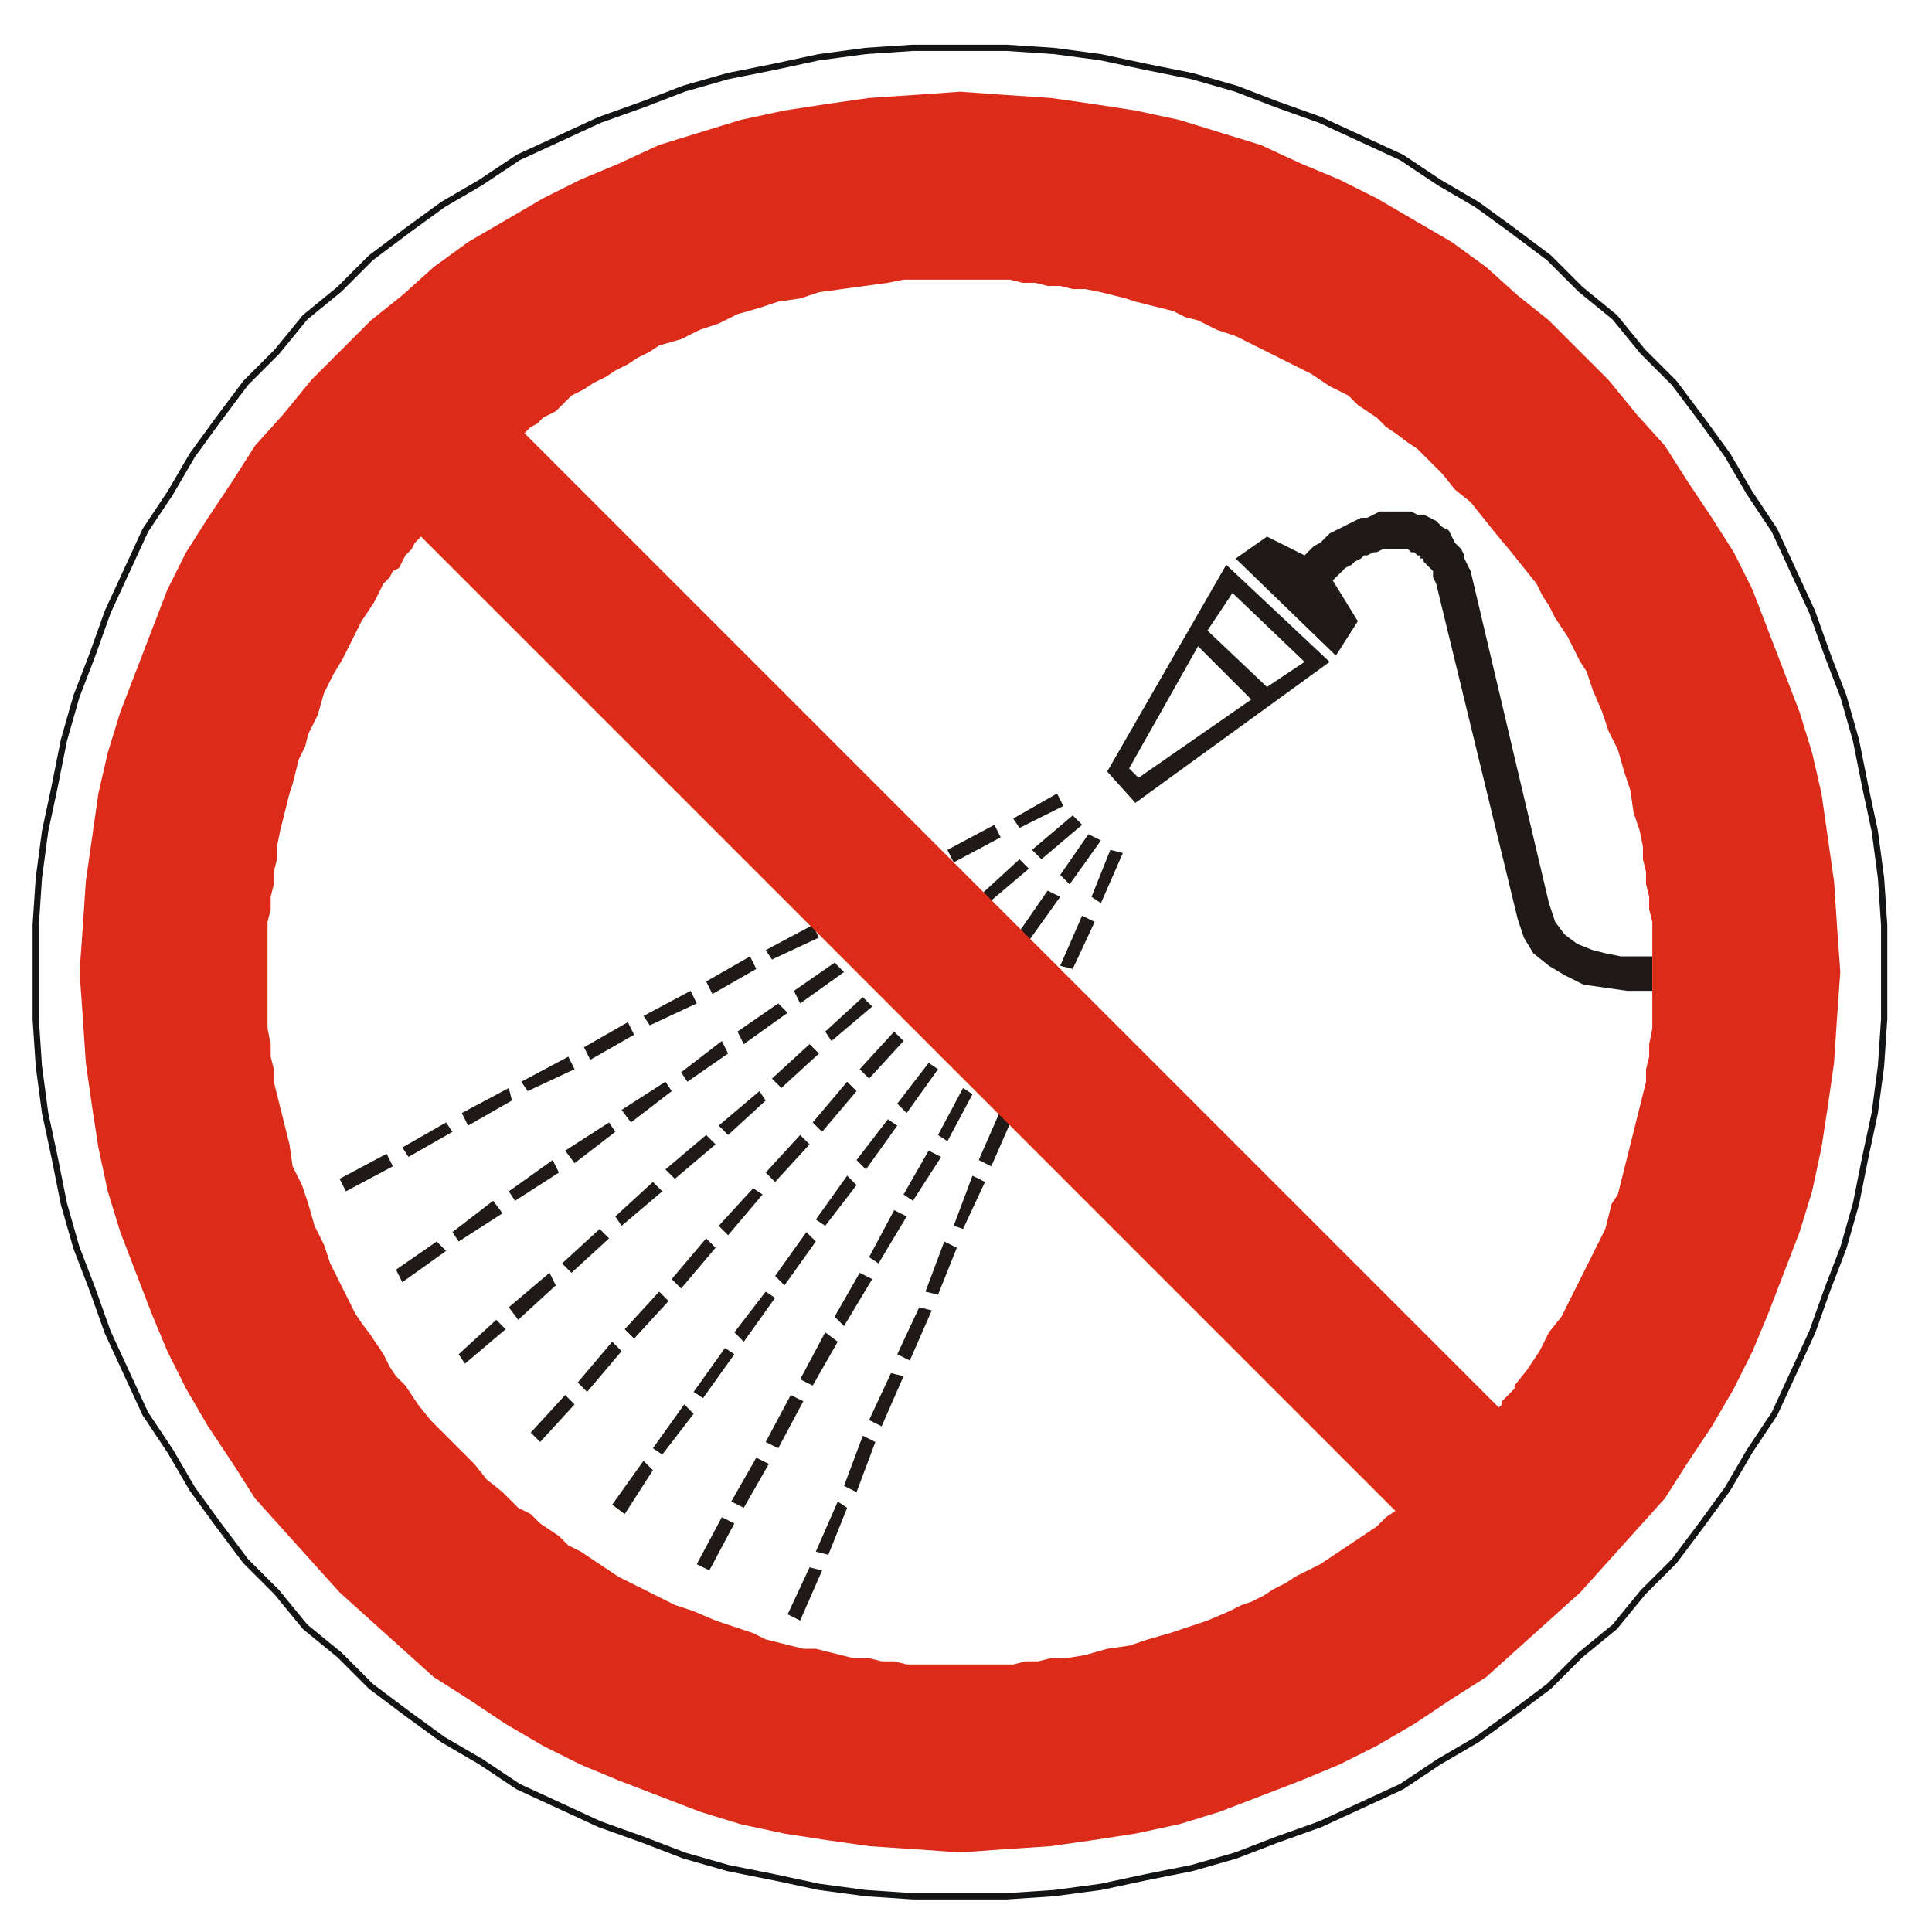
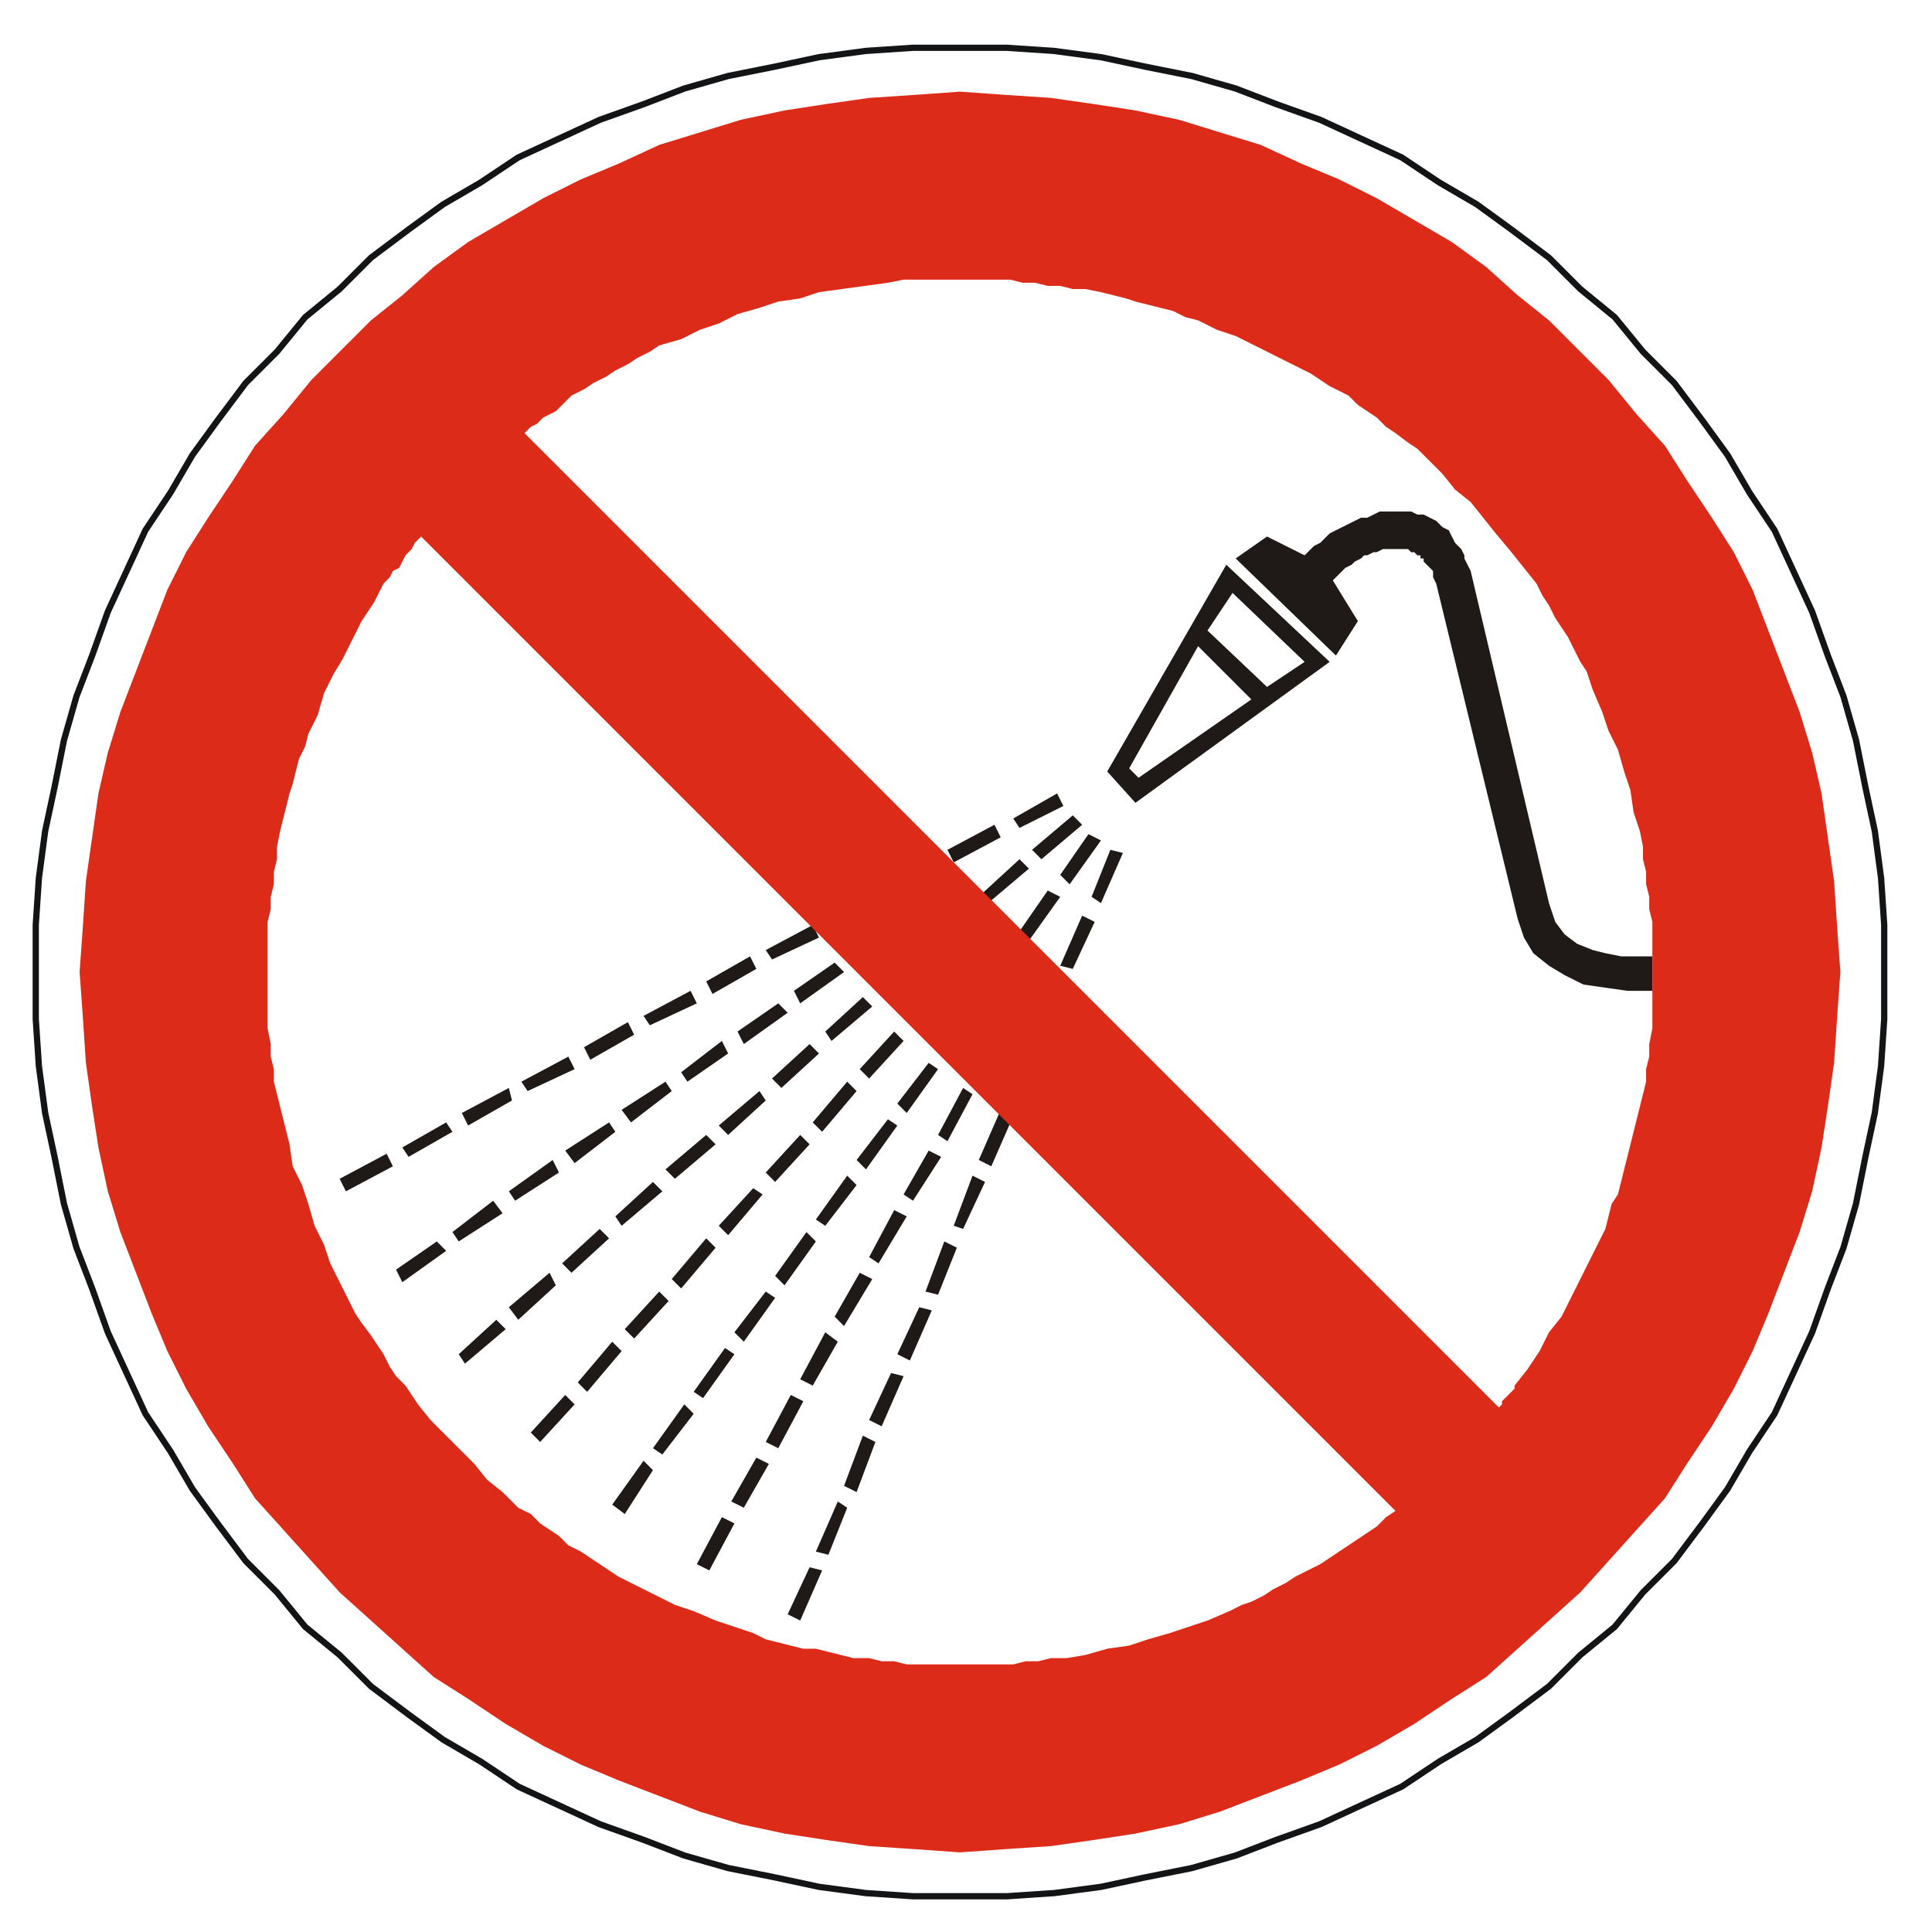
- <svg xmlns="http://www.w3.org/2000/svg" viewBox="0 0 185 185">
-   <g transform="translate(0-867.36)">
-     <path d="m91.92 871.94h4.5l4.5.3 4.5.6 4.2.9 4.5.9 4.2 1.2 3.9 1.5 4.2 1.5 3.9 1.8 3.9 1.8 3.6 2.4 3.6 2.1 3.3 2.4 3.6 2.7 3 3 3.3 2.7 2.7 3.3 3 3 2.7 3.6 2.4 3.3 2.1 3.6 2.4 3.6 1.8 3.9 1.8 3.9 1.5 4.2 1.5 3.9 1.2 4.2.9 4.5.9 4.2.6 4.5.3 4.5v9l-.3 4.5-.6 4.5-.9 4.2-.9 4.5-1.2 4.2-1.5 3.9-1.5 4.2-1.8 3.9-1.8 3.9-2.4 3.6-2.1 3.6-2.4 3.3-2.7 3.6-3 3-2.7 3.3-3.3 2.7-3 3-3.6 2.7-3.3 2.4-3.6 2.1-3.6 2.4-3.9 1.8-3.9 1.8-4.2 1.5-3.9 1.5-4.2 1.2-4.5.9-4.2.9-4.5.6-4.5.3h-9l-4.5-.3-4.5-.6-4.2-.9-4.5-.9-4.2-1.2-3.9-1.5-4.2-1.5-3.9-1.8-3.9-1.8-3.6-2.4-3.6-2.1-3.3-2.4-3.6-2.7-3-3-3.3-2.7-2.7-3.3-3-3-2.7-3.6-2.4-3.3-2.1-3.6-2.4-3.6-3.6-7.8-1.5-4.2-1.5-3.9-1.2-4.2-.9-4.5-.9-4.2-.6-4.5-.3-4.5v-9l.3-4.5.6-4.5.9-4.2.9-4.5 1.2-4.2 1.5-3.9 1.5-4.2 3.6-7.8 2.4-3.6 2.1-3.6 2.4-3.3 2.7-3.6 3-3 2.7-3.3 3.3-2.7 3-3 3.6-2.7 3.3-2.4 3.6-2.1 3.6-2.4 3.9-1.8 3.9-1.8 4.2-1.5 3.9-1.5 4.2-1.2 4.5-.9 4.2-.9 4.5-.6 4.5-.3h4.5" fill="none" stroke="#121415" stroke-linejoin="round" stroke-linecap="round" stroke-width=".6" stroke-miterlimit="10" />
-     <g fill-rule="evenodd">
-       <path d="m95.52 957.14l-.9-.9-3.6 3.6.9.9 3.6-3.6m-4.5 4.8l-.9-.9-3.3 3.9.9.9 3.3-3.9m-4.5 5.1l-.9-.9-3.3 3.6.9.9 3.3-3.6m-4.5 4.8l-.9-.9-3.3 3.9.9.9 3.3-3.9m-4.5 5.1l-.9-.9-3.3 3.6.9.9 3.3-3.6m-4.5 4.8l-.9-.6-3.3 3.6.9.9 3.3-3.9m-4.5 5.1l-.9-.9-3.3 3.9.9.9 3.3-3.9m-4.5 5.1l-.9-.9-3.3 3.6.9.9 3.3-3.6m-4.5 4.8l-.9-.9-3.3 3.9.9.9 3.3-3.9m-4.5 5.1l-.9-.9-3.3 3.6.9.9 3.3-3.6m43.5-51.3l-.9-.9-3.6 3.3.6.9 3.9-3.3m5.1-4.2l-.9-.9-3.9 3.3.9.9 3.9-3.3m-10.2 8.7l-.9-.9-3.6 3.3.9.9 3.6-3.3m-5.1 4.5l-.6-.9-3.9 3.3.9.9 3.6-3.3m-4.8 4.2l-.9-.9-3.6 3.3.6.9 3.9-3.3m-5.1 4.5l-.9-.9-3.6 3.3.9.9 3.6-3.3m-5.1 4.5l-.6-.9-3.9 3.3.9.9 3.6-3.3m-4.8 4.2l-.9-.9-3.9 3.3.9.9 3.9-3.3m-5.1 4.5l-.9-.9-3.6 3.3.6.9 3.9-3.3m-5.1 4.5l-.9-.9-3.6 3.3.9.9 3.6-3.3m-5.1 4.5l-.6-1.2-3.9 3.3.9 1.2 3.6-3.3m-4.8 4.2l-.9-.9-3.6 3.3.6.9 3.9-3.3m43.2-41.7l-.6-.9-4.2 2.7.6 1.2 4.2-3m-5.4 3.9l-.6-1.2-4.2 3 .6.9 4.2-2.7m-5.4 3.6l-.9-.9-3.9 2.7.6 1.2 4.2-3m-5.4 3.9l-.9-.9-3.9 2.7.6 1.2 4.2-3m-5.7 3.9l-.6-1.2-3.9 3 .6.9 3.9-2.7m-5.4 3.6l-.6-.9-4.2 2.7.9 1.2 3.9-3m-5.4 3.9l-.6-.9-4.2 2.7.9 1.2 3.9-3m-5.4 3.9l-.6-1.2-4.2 3 .6.9 4.2-2.7m-5.4 3.9l-.9-1.2-3.9 3 .6.9 4.2-2.7m-5.4 3.6l-.9-.9-3.9 2.7.6 1.2 4.2-3m53.1-39.6l-.6-1.2-4.5 2.4.6 1.2 4.5-2.4m6-3l-.6-1.2-4.2 2.4.6.9 4.2-2.1m-11.7 6.3l-.6-1.2-4.5 2.4.6.9 4.5-2.1m-6 3l-.6-1.2-4.2 2.4.6 1.2 4.2-2.4m-5.7 3.3l-.6-1.2-4.5 2.4.6.9 4.5-2.1m-6 3l-.6-1.2-4.2 2.4.6 1.2 4.2-2.4m-5.7 3.3l-.6-1.2-4.5 2.4.6.9 4.5-2.1m-6 3l-.6-1.2-4.2 2.4.6 1.2 4.2-2.4m-5.7 3.3l-.6-1.2-4.5 2.4.6.9 4.5-2.1m-6 3l-.3-1.2-4.5 2.4.6 1.2 4.2-2.4m-5.7 3l-.6-.9-4.2 2.4.6.9 4.2-2.4m-5.7 3.3l-.6-1.2-4.5 2.4.6 1.2 4.5-2.4m62.7-26.4l1.2.6-3 4.2-.9-.9 2.7-3.9m3.9-5.4l1.2.6-3 4.2-.9-.9 2.7-3.9m-7.8 10.8l1.2.9-3 3.9-.9-.6 2.7-4.2m-3.9 5.4l1.2.9-3 4.2-.9-.9 2.7-4.2m-3.6 5.7l.9.6-3 4.2-.9-.9 3-3.9m-3.9 5.4l.9.6-3 4.2-.9-.9 3-3.9m-3.9 5.4l.9.9-3 3.9-.9-.6 3-4.2m-3.9 5.4l.9.9-3 4.2-.9-.9 3-4.2m-3.9 5.7l.9.6-3 4.2-.9-.9 3-3.9m-3.9 5.4l.9.6-3 4.2-.9-.6 3-4.2m-3.9 5.4l.9.9-3 3.9-.9-.6 3-4.2m-3.9 5.4l.9.9-2.7 4.2-1.2-.9 3-4.2m37.2-47.4l.9.6-2.4 4.5-1.2-.9 2.7-4.2m-3.3 5.7l.9.6-2.4 4.5-1.2-.6 2.7-4.5m-3.3 6l.9.6-2.4 4.5-.9-.6 2.4-4.5m-3.3 6l1.2.6-2.7 4.2-.9-.6 2.4-4.2m-3.3 5.7l1.2.6-2.7 4.5-.9-.6 2.4-4.5m-3.3 6l1.2.6-2.7 4.5-.9-.9 2.4-4.2m-3.3 5.7l1.2.9-2.4 4.2-1.2-.6 2.4-4.5m-3.3 6l1.2.6-2.4 4.5-1.2-.6 2.4-4.5m-3.3 6l1.2.6-2.4 4.2-1.2-.6 2.4-4.2m-3.3 5.7l1.2.6-2.4 4.5-1.2-.6 2.4-4.5m34.5-57.6l1.2.6-2.1 4.5-1.2-.3 2.1-4.8m2.7-6.3l1.2.3-2.1 4.8-.9-.6 1.8-4.5m-5.4 12.6l1.2.6-2.1 4.5-.9-.6 1.8-4.5m-2.7 6.3l1.2.3-1.8 4.8-1.2-.6 1.8-4.5m-2.4 6l1.2.6-2.1 4.8-1.2-.6 2.1-4.8m-2.7 6.3l1.2.6-2.1 4.5-.9-.3 1.8-4.8m-2.7 6.3l1.2.6-1.8 4.5-1.2-.3 1.8-4.8m-2.4 6.3l1.2.3-2.1 4.8-1.2-.6 2.1-4.5m-2.7 6.3l1.2.3-2.1 4.8-1.2-.6 2.1-4.5m-2.7 6l1.2.6-1.8 4.8-1.2-.6 1.8-4.8m-2.4 6.3l.9.6-1.8 4.5-1.2-.3 2.1-4.8m-2.7 6.3l1.2.3-2.1 4.8-1.2-.6 2.1-4.5m40.8-96.6l3-2.1 3.6 1.8.6-.6.3-.3.6-.3.6-.6.3-.3.6-.3.6-.3.6-.3.6-.3.6-.3h.6l.6-.3.6-.3h3l.6.3h.6l.6.3.6.3.6.6.6.3.3.6.3.6.6.6.3.6v.3l.3.6.3.6 7.5 31.8.6 1.8.9 1.2 1.2.9 1.5.6 1.2.3 1.5.3h3v3.3h-2.4l-2.1-.3-2.1-.3-1.8-.9-1.5-.9-1.5-1.2-.9-1.5-.6-1.8-7.8-32.1-.3-.6v-.6l-.9-.9v-.3h-.3v-.3h-.3l-.3-.3h-.3l-.3-.3h-2.4l-.6.3h-.3l-.6.3h-.3l-.3.3-.6.3-.3.3-.6.3-.3.3-.3.3-.3.3-.3.3 2.4 3.9-2.1 3.3-9.6-9.3m3 12.3l-5.7-5.4 2.4-3.6 6.9 6.6-3.6 2.4m-6.6-3.9l5.1 5.1-10.8 7.5-.9-.9 6.6-11.7m2.7-7.8l-11.4 19.8 2.7 3 18.6-13.5-9.9-9.3" fill="#1f1a17" />
-       <path d="m91.92 876.14l4.2.3 4.5.3 4.2.6 3.9.6 4.2.9 7.8 2.4 3.9 1.8 3.6 1.5 3.6 1.8 7.2 4.2 3.3 2.4 3 2.7 3 2.4 3 3 2.7 2.7 2.7 3.3 2.7 3 2.1 3.3 2.4 3.6 2.1 3.3 1.8 3.6 4.5 11.7 1.2 3.9.9 3.9.6 4.2.6 4.2.3 4.5.3 4.2-.3 4.2-.3 4.5-.6 4.2-.6 3.9-.9 4.2-1.2 3.9-3 7.8-1.5 3.6-1.8 3.6-2.1 3.6-2.4 3.6-2.1 3.3-2.7 3-2.7 3-2.7 3-3 2.7-6 5.4-3.3 2.1-3.6 2.4-3.6 2.1-3.6 1.8-3.6 1.5-7.8 3-3.9 1.2-4.2.9-3.9.6-4.2.6-4.5.3-4.2.3-4.2-.3-4.5-.3-4.2-.6-3.9-.6-4.2-.9-3.9-1.2-7.8-3-3.6-1.5-3.6-1.8-3.6-2.1-3.6-2.4-3.3-2.1-3-2.7-3-2.7-3-2.7-2.7-3-2.7-3-2.7-3-2.1-3.3-2.4-3.6-2.1-3.6-1.8-3.6-1.5-3.6-1.5-3.9-1.5-3.9-1.2-3.9-.9-4.2-.6-3.9-.6-4.2-.3-4.5-.3-4.2.3-4.2.3-4.5.6-4.2.6-4.2.9-3.9 1.2-3.9 1.5-3.9 3-7.8 1.8-3.6 2.1-3.3 2.4-3.6 2.1-3.3 2.7-3 2.7-3.3 2.7-2.7 3-3 3-2.4 3-2.7 3.3-2.4 7.2-4.2 3.6-1.8 3.6-1.5 3.9-1.8 7.8-2.4 4.2-.9 3.9-.6 4.2-.6 4.5-.3 4.2-.3m51.6 126l-93.3-93.3.6-.6.6-.3.6-.6.6-.3.6-.3.6-.6.3-.3.6-.6 1.2-.6.9-.6 1.2-.6.9-.6 1.2-.6.9-.6 1.2-.6.9-.6 2.1-.6 1.8-.9 1.8-.6 1.8-.9 2.1-.6 1.8-.6 2.1-.3 1.8-.6 6.6-.9 1.5-.3h10.2l1.2.3h1.2l1.2.3h1.2l1.2.3h1.2l1.5.3 2.4.6.9.3 1.2.3 1.2.3 1.2.3 1.2.6 1.2.3 1.8.9 1.8.6 7.2 3.6 1.8 1.2 1.8.9.9.9.9.6.9.6.9.9.9.6 1.2.9.9.6.9.9 1.5 1.5 1.2 1.5 1.5 1.2 1.2 1.5 1.2 1.5 1.5 1.8 1.2 1.5 1.2 1.5.6 1.2.6.9.6 1.2 1.2 1.8.6 1.2.6 1.2.6.9.6 1.8.9 2.1.6 1.8.9 1.8.6 2.1.6 1.8.3 2.1.6 1.8.3 1.5v1.2l.3 1.2v1.2l.3 1.2v1.2l.3 1.2v10.2l-.3 1.5v1.2l-.3 1.2v1.2l-.3 1.2-.3 1.2-.3 1.2-.3 1.2-.3 1.2-.3 1.2-.3 1.2-.3 1.2-.3 1.2-.6.9-.3 1.2-.3 1.2-.6 1.2-3.6 7.2-1.2 1.5-.9 1.8-1.2 1.8-1.2 1.5v.3l-.3.3-.3.3-.3.3-.3.3v.3l-.3.3m-103.2-83.4l93.3 93.3-.9.6-.9.9-.9.6-.9.6-1.8 1.2-.9.6-.9.6-2.4 1.2-.9.6-1.2.6-.9.6-1.2.6-.9.3-1.2.6-2.1.9-1.8.6-1.8.6-2.1.6-1.8.6-2.1.3-2.1.6-1.8.3h-1.5l-1.2.3h-1.2l-1.2.3h-1.2-9l-1.2-.3h-1.2l-1.2-.3h-1.5l-1.2-.3-1.2-.3-1.2-.3h-1.2l-1.2-.3-2.4-.6-1.2-.6-1.8-.6-1.8-.6-2.1-.9-1.8-.6-1.8-.9-1.8-.9-1.8-.9-2.7-1.8-.9-.6-1.2-.6-.9-.9-1.8-1.2-.9-.9-1.2-.6-1.5-1.5-1.5-1.2-1.2-1.5-1.5-1.5-1.2-1.2-1.5-1.5-1.2-1.5-1.2-1.8-.9-.9-.6-.9-.6-1.2-1.2-1.8-.9-1.2-.6-.9-2.4-4.8-.6-1.8-.9-1.8-.6-2.1-.6-1.8-.9-1.8-.3-2.1-.3-1.2-.3-1.2-.3-1.2-.3-1.2-.3-1.2v-1.2l-.3-1.2v-1.2l-.3-1.5v-10.2l.3-1.2v-1.2l.3-1.2v-1.2l.3-1.2v-1.2l.3-1.5.3-1.2.3-1.2.3-1.2.3-.9.3-1.2.3-1.2.6-1.2.3-1.2.9-1.8.6-2.1.9-1.8.9-1.5.9-1.8.9-1.8 1.2-1.8.9-1.8.6-.6.3-.6.6-.3.3-.6.3-.6.6-.6.3-.6.6-.6" fill="#dc2b19" />
-     </g>
+ <svg xmlns="http://www.w3.org/2000/svg" height="185" id="svg8218" version="1.1" width="185">
+   <defs id="defs8220">
+     </defs>
+   <g id="layer1" transform="translate(0,-867.3622)">
+     <path d="m 91.924,871.938 4.5,0 4.5,0.3 4.5,0.6 4.2,0.9 4.5,0.9 4.2,1.2 3.9,1.5 4.2,1.5 3.9,1.8 3.9,1.8 3.6,2.4 3.6,2.1 3.3,2.4 3.6,2.7 3,3 3.3,2.7 2.7,3.3 3,3 2.7,3.6 2.4,3.3 2.1,3.6 2.4,3.6 1.8,3.9 1.8,3.9 1.5,4.2 1.5,3.9 1.2,4.2 0.9,4.5 0.9,4.2 0.6,4.5 0.3,4.5 0,9 -0.3,4.5 -0.6,4.5 -0.9,4.2 -0.9,4.5 -1.2,4.2 -1.5,3.9 -1.5,4.2 -1.8,3.9 -1.8,3.9 -2.4,3.6 -2.1,3.6 -2.4,3.3 -2.7,3.6 -3,3 -2.7,3.3 -3.3,2.7 -3,3 -3.6,2.7 -3.3,2.4 -3.6,2.1 -3.6,2.4 -3.9,1.8 -3.9,1.8 -4.2,1.5 -3.9,1.5 -4.2,1.2 -4.5,0.9 -4.2,0.9 -4.5,0.6 -4.5,0.3 -9,0 -4.5,-0.3 -4.5,-0.6 -4.2,-0.9 -4.5,-0.9 -4.2,-1.2 -3.9,-1.5 -4.2,-1.5 -3.9,-1.8 -3.9,-1.8 -3.6,-2.4 -3.6,-2.1 -3.3,-2.4 -3.6,-2.7 -3,-3 -3.3,-2.7 -2.7,-3.3 -3,-3 -2.7,-3.6 -2.4,-3.3 -2.1,-3.6 -2.4,-3.6 -3.6,-7.8 -1.5,-4.2 -1.5,-3.9 -1.2,-4.2 -0.9,-4.5 -0.9,-4.2 -0.6,-4.5 -0.3,-4.5 0,-9 0.3,-4.5 0.6,-4.5 0.9,-4.2 0.9,-4.5 1.2,-4.2 1.5,-3.9 1.5,-4.2 3.6,-7.8 2.4,-3.6 2.1,-3.6 2.4,-3.3 2.7,-3.6 3,-3 2.7,-3.3 3.3,-2.7 3,-3 3.6,-2.7 3.3,-2.4 3.6,-2.1 3.6,-2.4 3.9,-1.8 3.9,-1.8 4.2,-1.5 3.9,-1.5 4.2,-1.2 4.5,-0.9 4.2,-0.9 4.5,-0.6 4.5,-0.3 4.5,0" id="path11600" style="fill:none;stroke:#121415;stroke-width:0.6;stroke-linecap:round;stroke-linejoin:round;stroke-miterlimit:10;stroke-opacity:1;stroke-dasharray:none" />
+     <path d="m 95.524,957.138 -0.9,-0.9 -3.6,3.6 0.9,0.9 3.6,-3.6 z m -4.5,4.8 -0.9,-0.9 -3.3,3.9 0.9,0.9 3.3,-3.9 z m -4.5,5.1 -0.9,-0.9 -3.3,3.6 0.9,0.9 3.3,-3.6 z m -4.5,4.8 -0.9,-0.9 -3.3,3.9 0.9,0.9 3.3,-3.9 z m -4.5,5.1 -0.9,-0.9 -3.3,3.6 0.9,0.9 3.3,-3.6 z m -4.5,4.8 -0.9,-0.6 -3.3,3.6 0.9,0.9 3.3,-3.9 z m -4.5,5.1 -0.9,-0.9 -3.3,3.9 0.9,0.9 3.3,-3.9 z m -4.5,5.1 -0.9,-0.9 -3.3,3.6 0.9,0.9 3.3,-3.6 z m -4.5,4.8 -0.9,-0.9 -3.3,3.9 0.9,0.9 3.3,-3.9 z m -4.5,5.1 -0.9,-0.9 -3.3,3.6 0.9,0.9 3.3,-3.6 z m 43.5,-51.3 -0.9,-0.9 -3.6,3.3 0.6,0.9 3.9,-3.3 z m 5.1,-4.2 -0.9,-0.9 -3.9,3.3 0.9,0.9 3.9,-3.3 z m -10.2,8.7 -0.9,-0.9 -3.6,3.3 0.9,0.9 3.6,-3.3 z m -5.1,4.5 -0.6,-0.9 -3.9,3.3 0.9,0.9 3.6,-3.3 z m -4.8,4.2 -0.9,-0.9 -3.6,3.3 0.6,0.9 3.9,-3.3 z m -5.1,4.5 -0.9,-0.9 -3.6,3.3 0.9,0.9 3.6,-3.3 z m -5.1,4.5 -0.6,-0.9 -3.9,3.3 0.9,0.9 3.6,-3.3 z m -4.8,4.2 -0.9,-0.9 -3.9,3.3 0.9,0.9 3.9,-3.3 z m -5.1,4.5 -0.9,-0.9 -3.6,3.3 0.6,0.9 3.9,-3.3 z m -5.1,4.5 -0.9,-0.9 -3.6,3.3 0.9,0.9 3.6,-3.3 z m -5.1,4.5 -0.6,-1.2 -3.9,3.3 0.9,1.2 3.6,-3.3 z m -4.8,4.2 -0.9,-0.9 -3.6,3.3 0.6,0.9 3.9,-3.3 z m 43.2,-41.7 -0.6,-0.9 -4.2,2.7 0.6,1.2 4.2,-3 z m -5.4,3.9 -0.6,-1.2 -4.2,3 0.6,0.9 4.2,-2.7 z m -5.4,3.6 -0.9,-0.9 -3.9,2.7 0.6,1.2 4.2,-3 z m -5.4,3.9 -0.9,-0.9 -3.9,2.7 0.6,1.2 4.2,-3 z m -5.7,3.9 -0.6,-1.2 -3.9,3 0.6,0.9 3.9,-2.7 z m -5.4,3.6 -0.6,-0.9 -4.2,2.7 0.9,1.2 3.9,-3 z m -5.4,3.9 -0.6,-0.9 -4.2,2.7 0.9,1.2 3.9,-3 z m -5.4,3.9 -0.6,-1.2 -4.2,3 0.6,0.9 4.2,-2.7 z m -5.4,3.9 -0.9,-1.2 -3.9,3 0.6,0.9 4.2,-2.7 z m -5.4,3.6 -0.9,-0.9 -3.9,2.7 0.6,1.2 4.2,-3 z m 53.1,-39.6 -0.6,-1.2 -4.5,2.4 0.6,1.2 4.5,-2.4 z m 6,-3 -0.6,-1.2 -4.2,2.4 0.6,0.9 4.2,-2.1 z m -11.7,6.3 -0.6,-1.2 -4.5,2.4 0.6,0.9 4.5,-2.1 z m -6,3 -0.6,-1.2 -4.2,2.4 0.6,1.2 4.2,-2.4 z m -5.7,3.3 -0.6,-1.2 -4.5,2.4 0.6,0.9 4.5,-2.1 z m -6,3 -0.6,-1.2 -4.2,2.4 0.6,1.2 4.2,-2.4 z m -5.7,3.3 -0.6,-1.2 -4.5,2.4 0.6,0.9 4.5,-2.1 z m -6,3 -0.6,-1.2 -4.2,2.4 0.6,1.2 4.2,-2.4 z m -5.7,3.3 -0.6,-1.2 -4.5,2.4 0.6,0.9 4.5,-2.1 z m -6,3 -0.3,-1.2 -4.5,2.4 0.6,1.2 4.2,-2.4 z m -5.7,3 -0.6,-0.9 -4.2,2.4 0.6,0.9 4.2,-2.4 z m -5.7,3.3 -0.6,-1.2 -4.5,2.4 0.6,1.2 4.5,-2.4 z m 62.7,-26.4 1.2,0.6 -3,4.2 -0.9,-0.9 2.7,-3.9 z m 3.9,-5.4 1.2,0.6 -3,4.2 -0.9,-0.9 2.7,-3.9 z m -7.8,10.8 1.2,0.9 -3,3.9 -0.9,-0.6 2.7,-4.2 z m -3.9,5.4 1.2,0.9 -3,4.2 -0.9,-0.9 2.7,-4.2 z m -3.6,5.7 0.9,0.6 -3,4.2 -0.9,-0.9 3,-3.9 z m -3.9,5.4 0.9,0.6 -3,4.2 -0.9,-0.9 3,-3.9 z m -3.9,5.4 0.9,0.9 -3,3.9 -0.9,-0.6 3,-4.2 z m -3.9,5.4 0.9,0.9 -3,4.2 -0.9,-0.9 3,-4.2 z m -3.9,5.7 0.9,0.6 -3,4.2 -0.9,-0.9 3,-3.9 z m -3.9,5.4 0.9,0.6 -3,4.2 -0.9,-0.6 3,-4.2 z m -3.9,5.4 0.9,0.9 -3,3.9 -0.9,-0.6 3,-4.2 z m -3.9,5.4 0.9,0.9 -2.7,4.2 -1.2,-0.9 3,-4.2 z m 37.2,-47.4 0.9,0.6 -2.4,4.5 -1.2,-0.9 2.7,-4.2 z m -3.3,5.7 0.9,0.6 -2.4,4.5 -1.2,-0.6 2.7,-4.5 z m -3.3,6 0.9,0.6 -2.4,4.5 -0.9,-0.6 2.4,-4.5 z m -3.3,6 1.2,0.6 -2.7,4.2 -0.9,-0.6 2.4,-4.2 z m -3.3,5.7 1.2,0.6 -2.7,4.5 -0.9,-0.6 2.4,-4.5 z m -3.3,6 1.2,0.6 -2.7,4.5 -0.9,-0.9 2.4,-4.2 z m -3.3,5.7 1.2,0.9 -2.4,4.2 -1.2,-0.6 2.4,-4.5 z m -3.3,6 1.2,0.6 -2.4,4.5 -1.2,-0.6 2.4,-4.5 z m -3.3,6 1.2,0.6 -2.4,4.2 -1.2,-0.6 2.4,-4.2 z m -3.3,5.7 1.2,0.6 -2.4,4.5 -1.2,-0.6 2.4,-4.5 z m 34.5,-57.6 1.2,0.6 -2.1,4.5 -1.2,-0.3 2.1,-4.8 z m 2.7,-6.3 1.2,0.3 -2.1,4.8 -0.9,-0.6 1.8,-4.5 z m -5.4,12.6 1.2,0.6 -2.1,4.5 -0.9,-0.6 1.8,-4.5 z m -2.7,6.3 1.2,0.3 -1.8,4.8 -1.2,-0.6 1.8,-4.5 z m -2.4,6 1.2,0.6 -2.1,4.8 -1.2,-0.6 2.1,-4.8 z m -2.7,6.3 1.2,0.6 -2.1,4.5 -0.9,-0.3 1.8,-4.8 z m -2.7,6.3 1.2,0.6 -1.8,4.5 -1.2,-0.3 1.8,-4.8 z m -2.4,6.3 1.2,0.3 -2.1,4.8 -1.2,-0.6 2.1,-4.5 z m -2.7,6.3 1.2,0.3 -2.1,4.8 -1.2,-0.6 2.1,-4.5 z m -2.7,6 1.2,0.6 -1.8,4.8 -1.2,-0.6 1.8,-4.8 z m -2.4,6.3 0.9,0.6 -1.8,4.5 -1.2,-0.3 2.1,-4.8 z m -2.7,6.3 1.2,0.3 -2.1,4.8 -1.2,-0.6 2.1,-4.5 z m 40.8,-96.6 3,-2.1 3.6,1.8 0.6,-0.6 0.3,-0.3 0.6,-0.3 0.6,-0.6 0.3,-0.3 0.6,-0.3 0.6,-0.3 0.6,-0.3 0.6,-0.3 0.6,-0.3 0.6,0 0.6,-0.3 0.6,-0.3 3,0 0.6,0.3 0.6,0 0.6,0.3 0.6,0.3 0.6,0.6 0.6,0.3 0.3,0.6 0.3,0.6 0.6,0.6 0.3,0.6 0,0.3 0.3,0.6 0.3,0.6 7.5,31.8 0.6,1.8 0.9,1.2 1.2,0.9 1.5,0.6 1.2,0.3 1.5,0.3 3,0 0,3.3 -2.4,0 -2.1,-0.3 -2.1,-0.3 -1.8,-0.9 -1.5,-0.9 -1.5,-1.2 -0.9,-1.5 -0.6,-1.8 -7.8,-32.1 -0.3,-0.6 0,-0.6 -0.9,-0.9 0,-0.3 -0.3,0 0,-0.3 -0.3,0 -0.3,-0.3 -0.3,0 -0.3,-0.3 -2.4,0 -0.6,0.3 -0.3,0 -0.6,0.3 -0.3,0 -0.3,0.3 -0.6,0.3 -0.3,0.3 -0.6,0.3 -0.3,0.3 -0.3,0.3 -0.3,0.3 -0.3,0.3 2.4,3.9 -2.1,3.3 -9.6,-9.3 z m 3,12.3 -5.7,-5.4 2.4,-3.6 6.9,6.6 -3.6,2.4 z m -6.6,-3.9 5.1,5.1 -10.8,7.5 -0.9,-0.9 6.6,-11.7 z m 2.7,-7.8 -11.4,19.8 2.7,3 18.6,-13.5 -9.9,-9.3" id="path11602" style="fill:#1f1a17;fill-opacity:1;fill-rule:evenodd;stroke:none" />
+     <path d="m 91.924,876.138 4.2,0.3 4.5,0.3 4.2,0.6 3.9,0.6 4.2,0.9 7.8,2.4 3.9,1.8 3.6,1.5 3.6,1.8 7.2,4.2 3.3,2.4 3,2.7 3,2.4 3,3 2.7,2.7 2.7,3.3 2.7,3 2.1,3.3 2.4,3.6 2.1,3.3 1.8,3.6 4.5,11.7 1.2,3.9 0.9,3.9 0.6,4.2 0.6,4.2 0.3,4.5 0.3,4.2 -0.3,4.2 -0.3,4.5 -0.6,4.2 -0.6,3.9 -0.9,4.2 -1.2,3.9 -3,7.8 -1.5,3.6 -1.8,3.6 -2.1,3.6 -2.4,3.6 -2.1,3.3 -2.7,3 -2.7,3 -2.7,3 -3,2.7 -6,5.4 -3.3,2.1 -3.6,2.4 -3.6,2.1 -3.6,1.8 -3.6,1.5 -7.8,3 -3.9,1.2 -4.2,0.9 -3.9,0.6 -4.2,0.6 -4.5,0.3 -4.2,0.3 -4.2,-0.3 -4.5,-0.3 -4.2,-0.6 -3.9,-0.6 -4.2,-0.9 -3.9,-1.2 -7.8,-3 -3.6,-1.5 -3.6,-1.8 -3.6,-2.1 -3.6,-2.4 -3.3,-2.1 -3,-2.7 -3,-2.7 -3,-2.7 -2.7,-3 -2.7,-3 -2.7,-3 -2.1,-3.3 -2.4,-3.6 -2.1,-3.6 -1.8,-3.6 -1.5,-3.6 -1.5,-3.9 -1.5,-3.9 -1.2,-3.9 -0.9,-4.2 -0.6,-3.9 -0.6,-4.2 -0.3,-4.5 -0.3,-4.2 0.3,-4.2 0.3,-4.5 0.6,-4.2 0.6,-4.2 0.9,-3.9 1.2,-3.9 1.5,-3.9 3,-7.8 1.8,-3.6 2.1,-3.3 2.4,-3.6 2.1,-3.3 2.7,-3 2.7,-3.3 2.7,-2.7 3,-3 3,-2.4 3,-2.7 3.3,-2.4 7.2,-4.2 3.6,-1.8 3.6,-1.5 3.9,-1.8 7.8,-2.4 4.2,-0.9 3.9,-0.6 4.2,-0.6 4.5,-0.3 4.2,-0.3 z m 51.6,126 -93.3,-93.3 0.6,-0.6 0.6,-0.3 0.6,-0.6 0.6,-0.3 0.6,-0.3 0.6,-0.6 0.3,-0.3 0.6,-0.6 1.2,-0.6 0.9,-0.6 1.2,-0.6 0.9,-0.6 1.2,-0.6 0.9,-0.6 1.2,-0.6 0.9,-0.6 2.1,-0.6 1.8,-0.9 1.8,-0.6 1.8,-0.9 2.1,-0.6 1.8,-0.6 2.1,-0.3 1.8,-0.6 6.6,-0.9 1.5,-0.3 10.2,0 1.2,0.3 1.2,0 1.2,0.3 1.2,0 1.2,0.3 1.2,0 1.5,0.3 2.4,0.6 0.9,0.3 1.2,0.3 1.2,0.3 1.2,0.3 1.2,0.6 1.2,0.3 1.8,0.9 1.8,0.6 7.2,3.6 1.8,1.2 1.8,0.9 0.9,0.9 0.9,0.6 0.9,0.6 0.9,0.9 0.9,0.6 1.2,0.9 0.9,0.6 0.9,0.9 1.5,1.5 1.2,1.5 1.5,1.2 1.2,1.5 1.2,1.5 1.5,1.8 1.2,1.5 1.2,1.5 0.6,1.2 0.6,0.9 0.6,1.2 1.2,1.8 0.6,1.2 0.6,1.2 0.6,0.9 0.6,1.8 0.9,2.1 0.6,1.8 0.9,1.8 0.6,2.1 0.6,1.8 0.3,2.1 0.6,1.8 0.3,1.5 0,1.2 0.3,1.2 0,1.2 0.3,1.2 0,1.2 0.3,1.2 0,10.2 -0.3,1.5 0,1.2 -0.3,1.2 0,1.2 -0.3,1.2 -0.3,1.2 -0.3,1.2 -0.3,1.2 -0.3,1.2 -0.3,1.2 -0.3,1.2 -0.3,1.2 -0.3,1.2 -0.6,0.9 -0.3,1.2 -0.3,1.2 -0.6,1.2 -3.6,7.2 -1.2,1.5 -0.9,1.8 -1.2,1.8 -1.2,1.5 0,0.3 -0.3,0.3 -0.3,0.3 -0.3,0.3 -0.3,0.3 0,0.3 -0.3,0.3 z m -103.2,-83.4 93.3,93.3 -0.9,0.6 -0.9,0.9 -0.9,0.6 -0.9,0.6 -1.8,1.2 -0.9,0.6 -0.9,0.6 -2.4,1.2 -0.9,0.6 -1.2,0.6 -0.9,0.6 -1.2,0.6 -0.9,0.3 -1.2,0.6 -2.1,0.9 -1.8,0.6 -1.8,0.6 -2.1,0.6 -1.8,0.6 -2.1,0.3 -2.1,0.6 -1.8,0.3 -1.5,0 -1.2,0.3 -1.2,0 -1.2,0.3 -1.2,0 -9,0 -1.2,-0.3 -1.2,0 -1.2,-0.3 -1.5,0 -1.2,-0.3 -1.2,-0.3 -1.2,-0.3 -1.2,0 -1.2,-0.3 -2.4,-0.6 -1.2,-0.6 -1.8,-0.6 -1.8,-0.6 -2.1,-0.9 -1.8,-0.6 -1.8,-0.9 -1.8,-0.9 -1.8,-0.9 -2.7,-1.8 -0.9,-0.6 -1.2,-0.6 -0.9,-0.9 -1.8,-1.2 -0.9,-0.9 -1.2,-0.6 -1.5,-1.5 -1.5,-1.2 -1.2,-1.5 -1.5,-1.5 -1.2,-1.2 -1.5,-1.5 -1.2,-1.5 -1.2,-1.8 -0.9,-0.9 -0.6,-0.9 -0.6,-1.2 -1.2,-1.8 -0.9,-1.2 -0.6,-0.9 -2.4,-4.8 -0.6,-1.8 -0.9,-1.8 -0.6,-2.1 -0.6,-1.8 -0.9,-1.8 -0.3,-2.1 -0.3,-1.2 -0.3,-1.2 -0.3,-1.2 -0.3,-1.2 -0.3,-1.2 0,-1.2 -0.3,-1.2 0,-1.2 -0.3,-1.5 0,-10.2 0.3,-1.2 0,-1.2 0.3,-1.2 0,-1.2 0.3,-1.2 0,-1.2 0.3,-1.5 0.3,-1.2 0.3,-1.2 0.3,-1.2 0.3,-0.9 0.3,-1.2 0.3,-1.2 0.6,-1.2 0.3,-1.2 0.9,-1.8 0.6,-2.1 0.9,-1.8 0.9,-1.5 0.9,-1.8 0.9,-1.8 1.2,-1.8 0.9,-1.8 0.6,-0.6 0.3,-0.6 0.6,-0.3 0.3,-0.6 0.3,-0.6 0.6,-0.6 0.3,-0.6 0.6,-0.6" id="path11604" style="fill:#dc2b19;fill-opacity:1;fill-rule:evenodd;stroke:none" />
  </g>
</svg>
